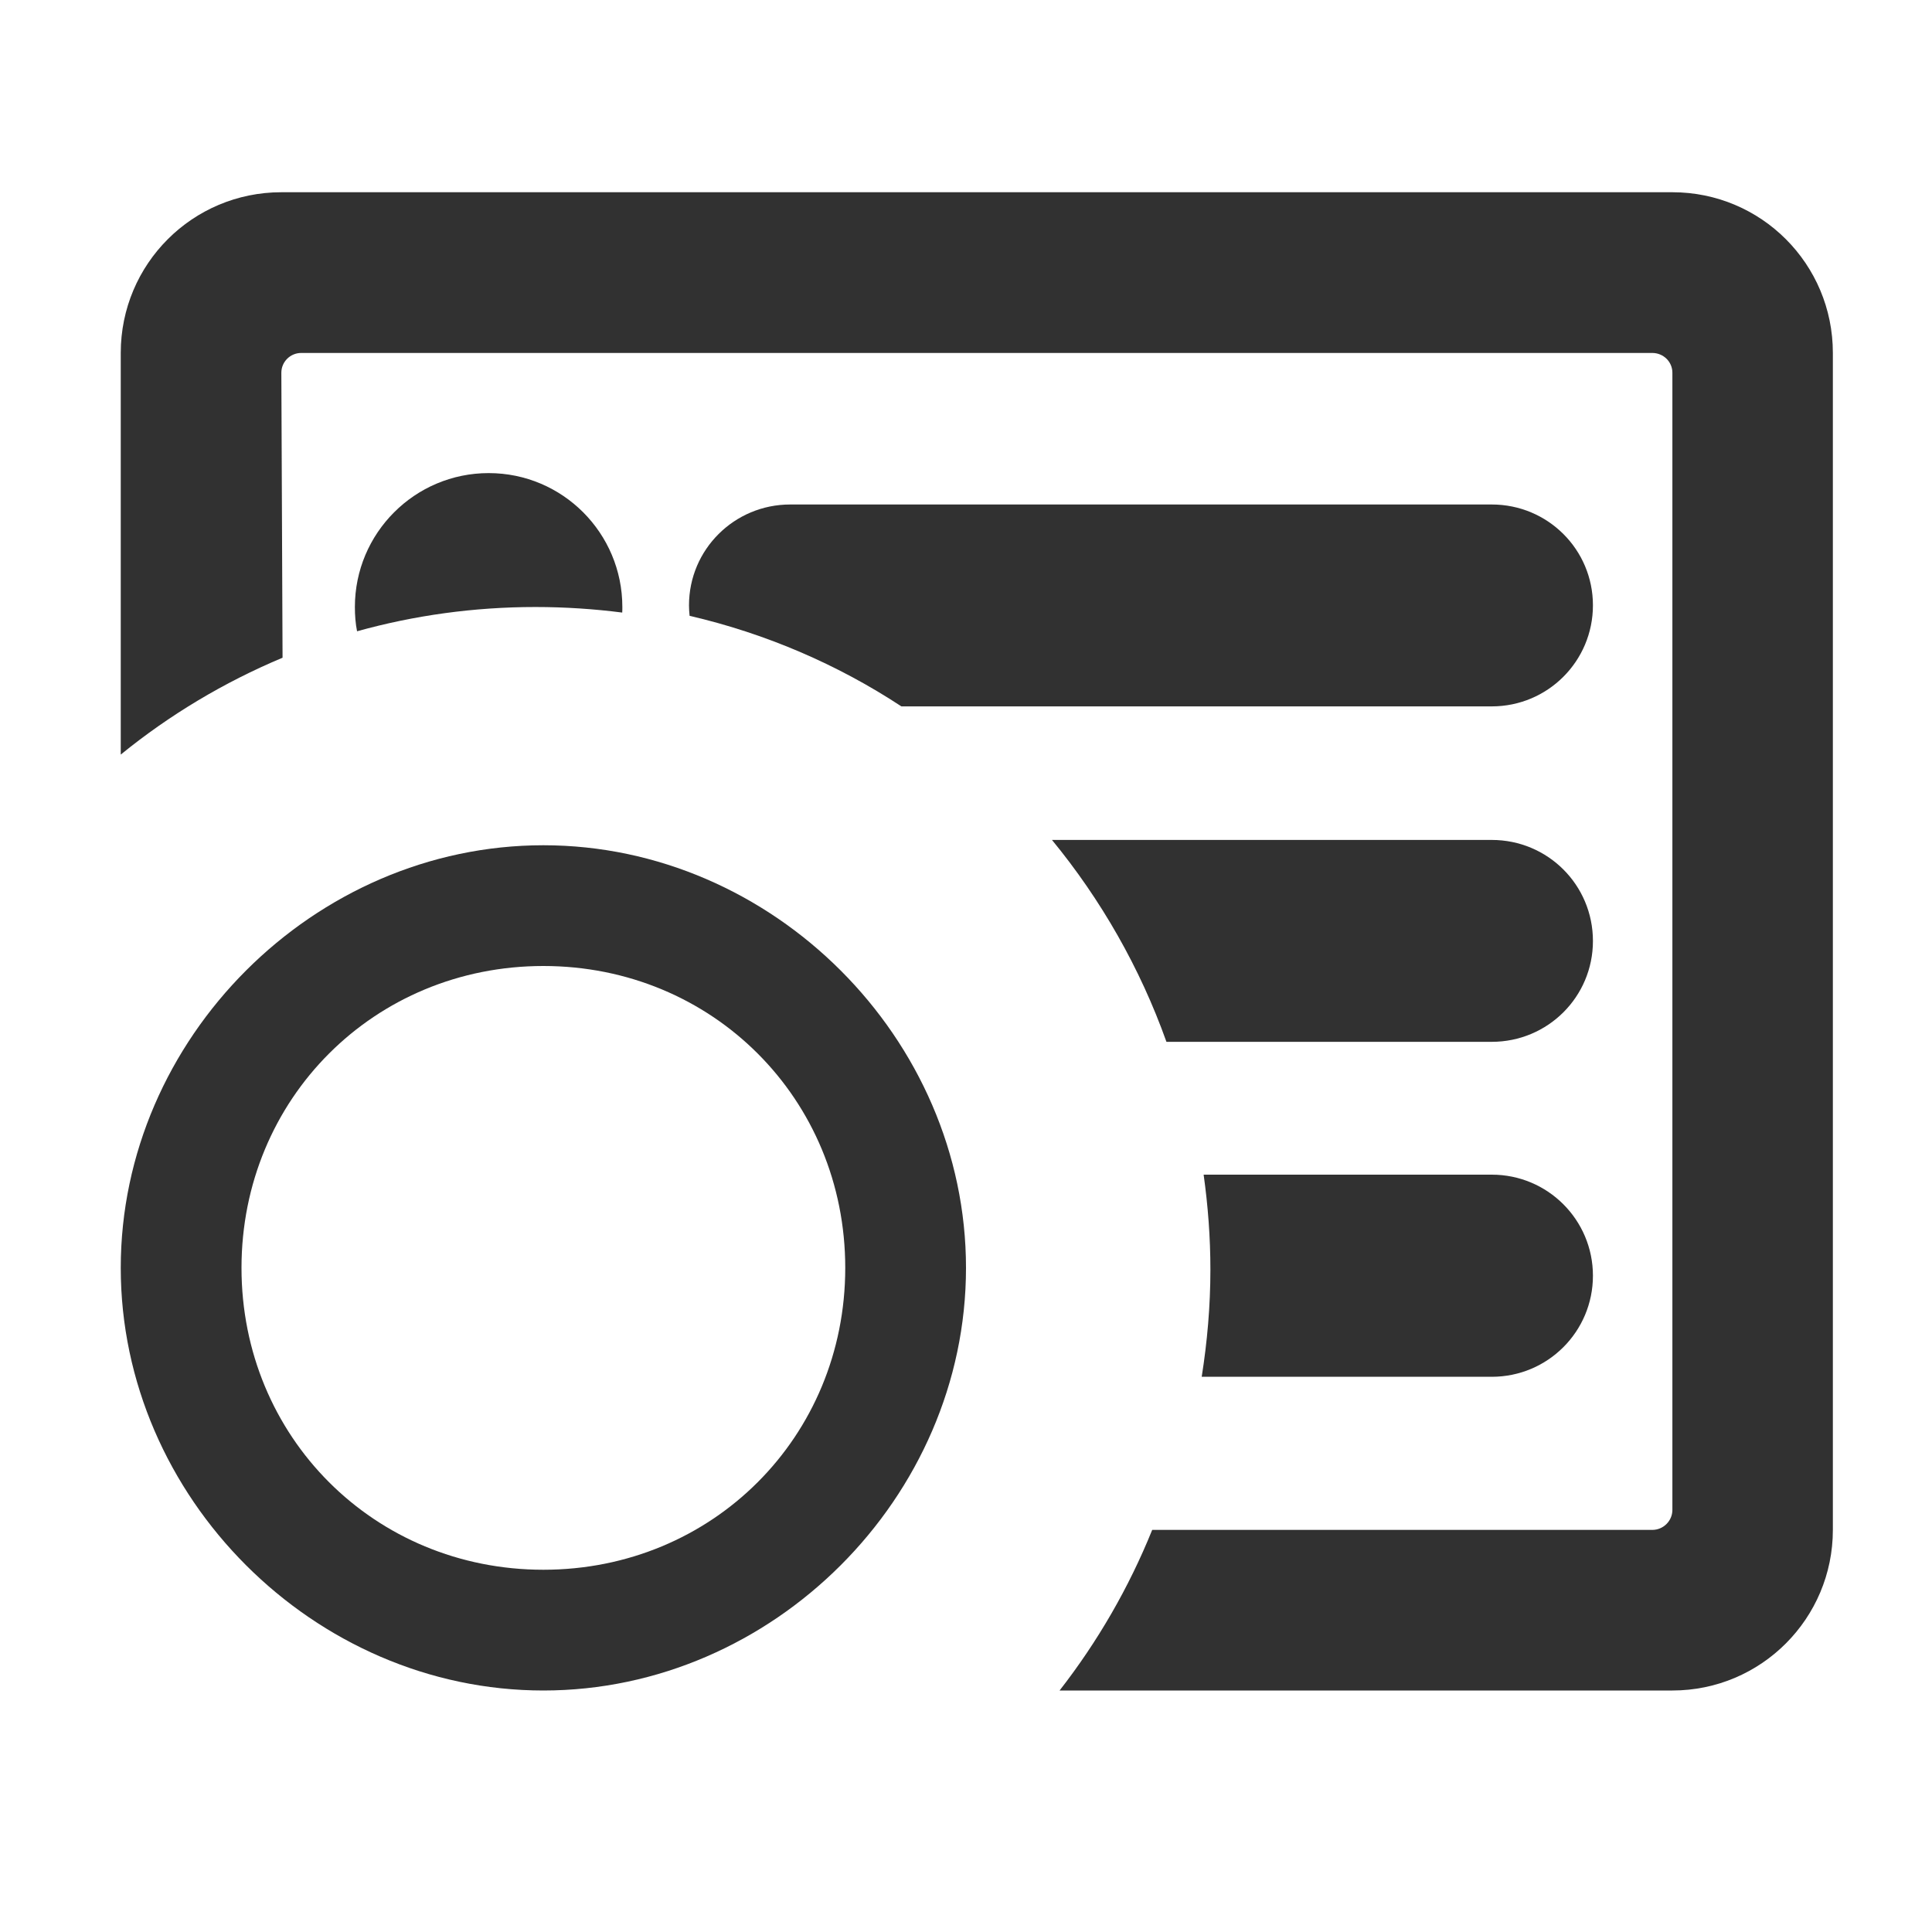
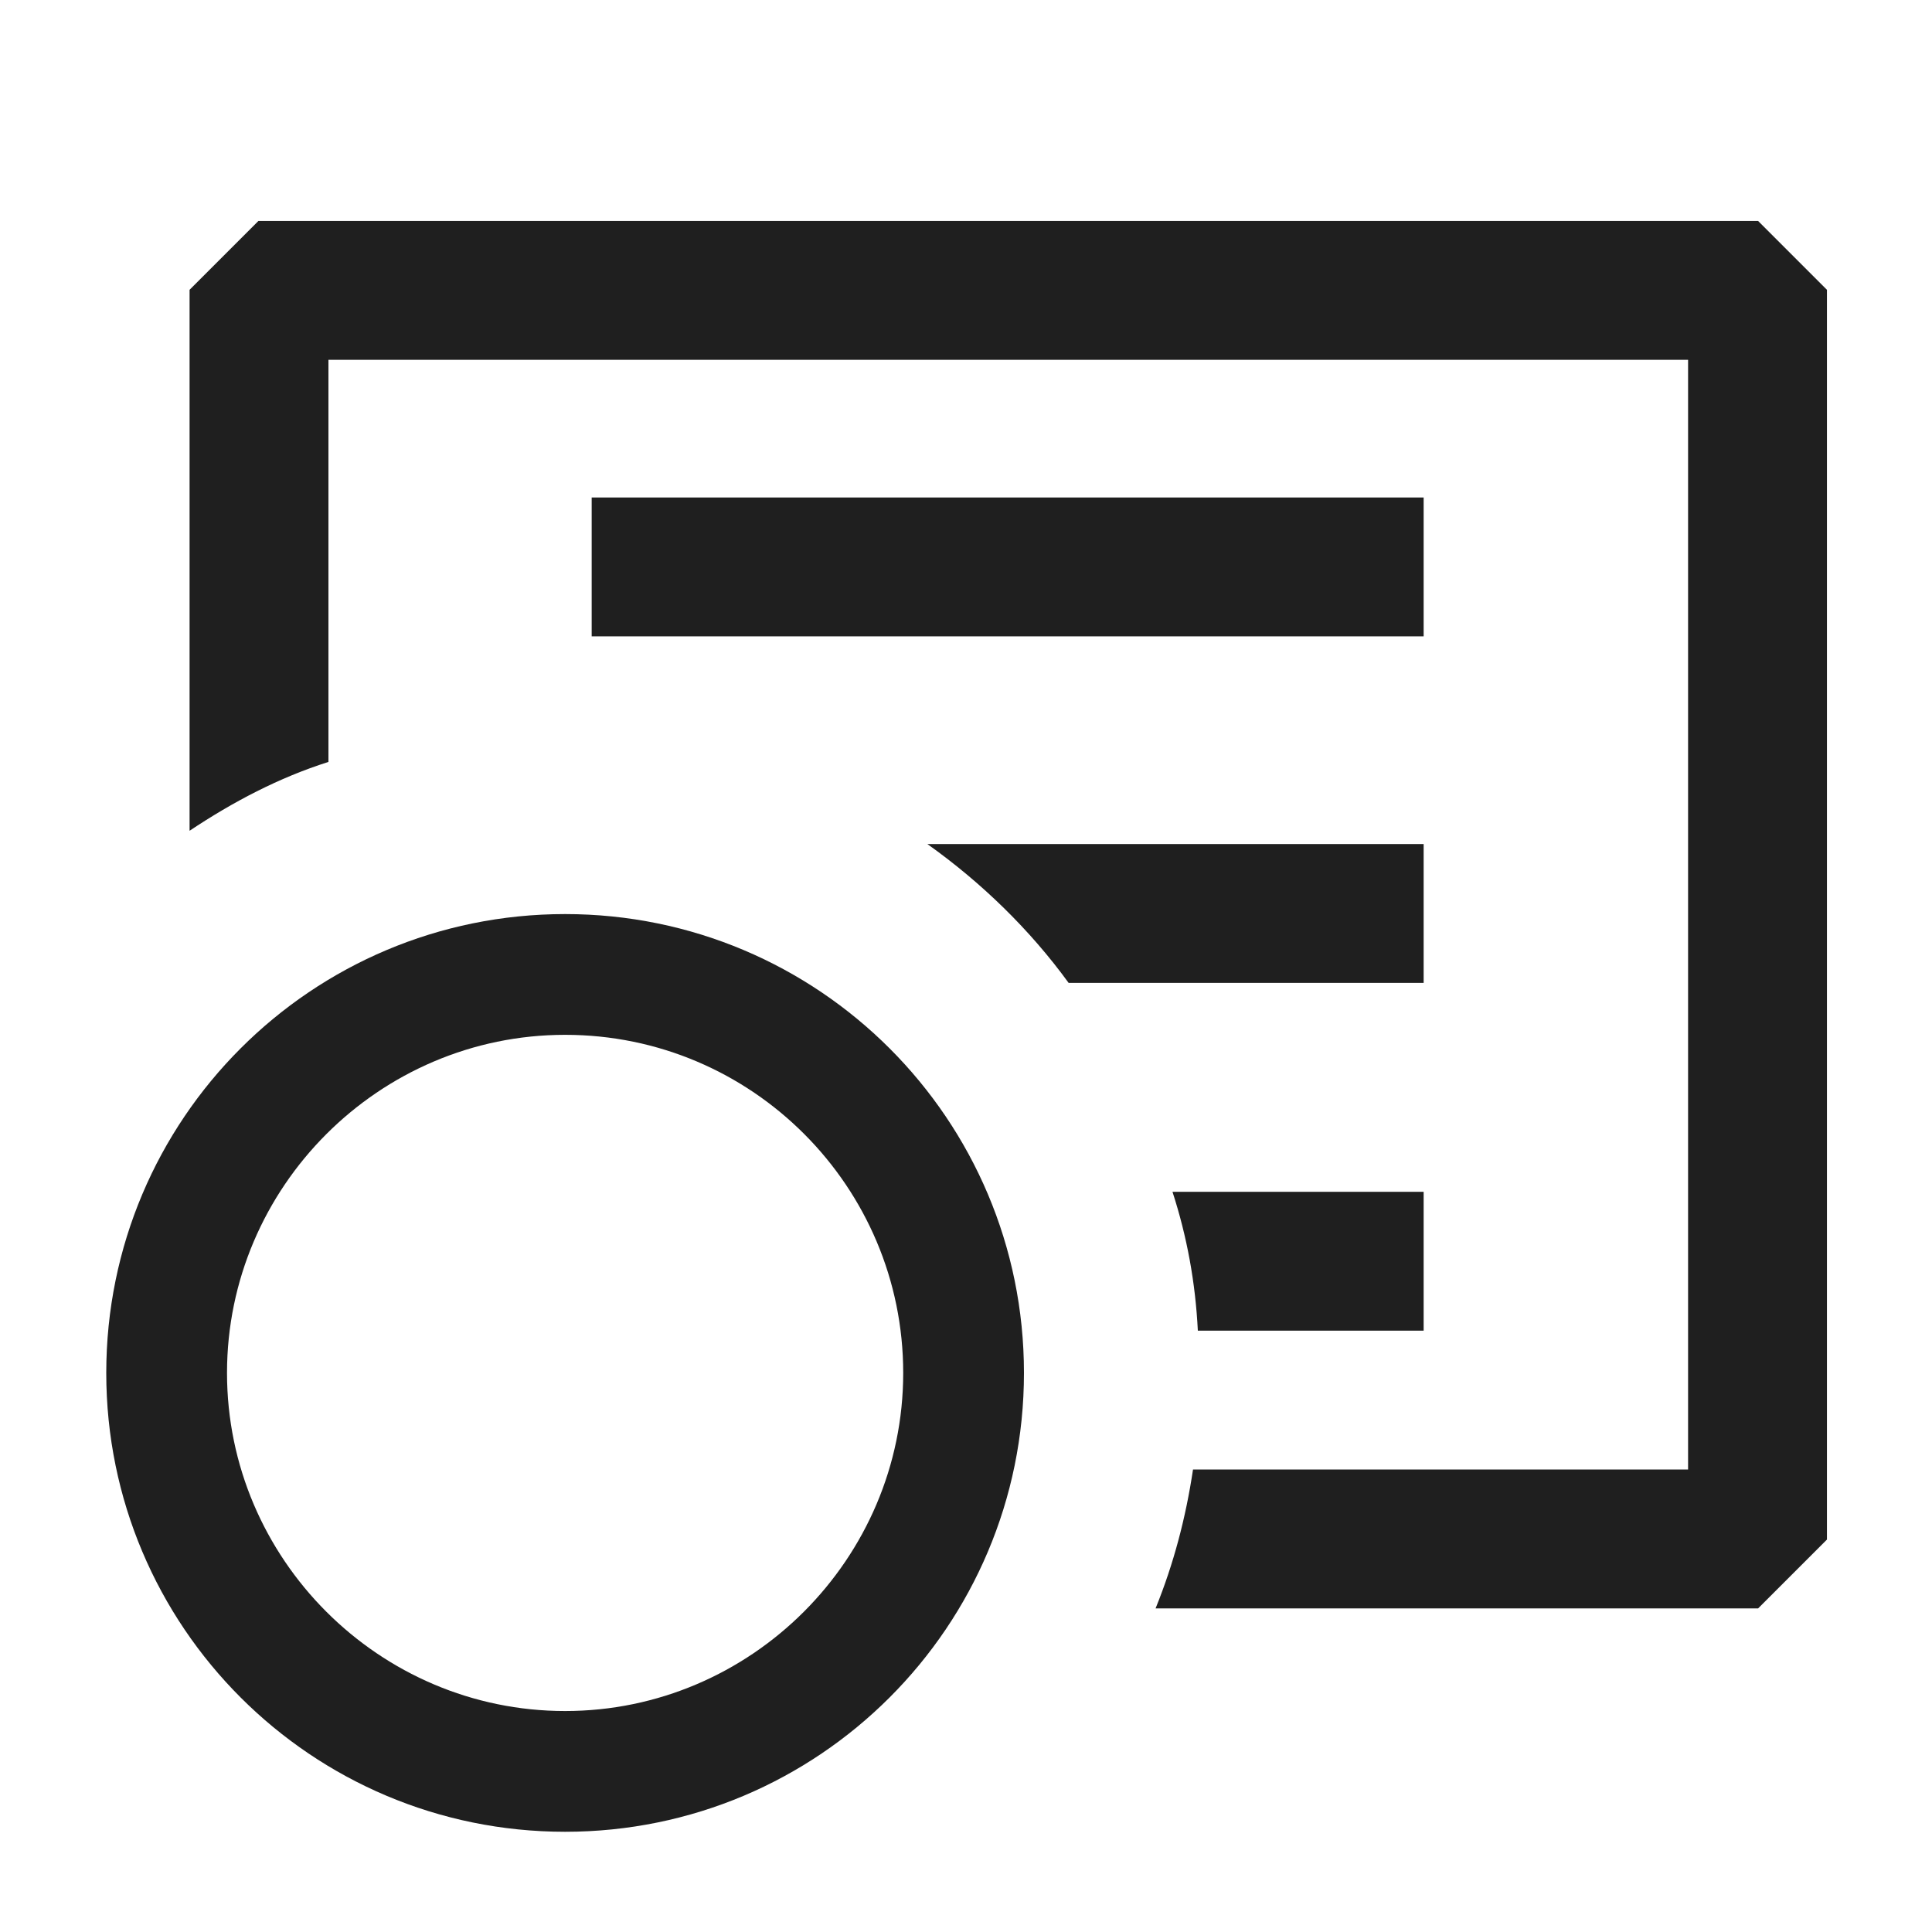
- <svg xmlns="http://www.w3.org/2000/svg" version="1.1" id="Layer_1" x="0px" y="0px" viewBox="0 0 16 16" style="enable-background:new 0 0 16 16;">
+ <svg xmlns="http://www.w3.org/2000/svg" id="Layer_1" viewBox="0 0 16 16">
  <defs>
-     <view id="view-1" viewBox="-18.165 0 16 16">
-       </view>
+     <style>
+       .cls-1 {
+         fill: #1f1f1f;
+       }
+     </style>
  </defs>
-   <style type="text/css">
- 	.st0{fill-rule:evenodd;clip-rule:evenodd;fill:#C5C5C5;}
- 	.st1{fill-rule:evenodd;clip-rule:evenodd;fill:#EB5757;}
- 	.st2{fill:none;stroke:#C5C5C5;stroke-width:0.75;stroke-linecap:round;stroke-linejoin:round;stroke-miterlimit:10;}
- </style>
-   <path class="st1" d="M8,10.5C8,12.4,6.4,14,4.5,14S1,12.4,1,10.5S2.6,7,4.5,7S8,8.6,8,10.5z M4.5,13C5.9,13,7,11.9,7,10.5 S5.9,8,4.5,8S2,9.1,2,10.5S3.1,13,4.5,13z" style="fill: rgb(49, 49, 49);" />
-   <path d="M 5.154 5.027 C 5.154 5.043 5.154 5.058 5.153 5.073 C 4.919 5.043 4.678 5.027 4.434 5.027 C 3.923 5.027 3.427 5.097 2.957 5.228 C 2.944 5.163 2.939 5.095 2.939 5.027 C 2.939 4.415 3.435 3.918 4.047 3.918 C 4.659 3.918 5.154 4.415 5.154 5.027 Z" style="fill: rgb(49, 49, 49);" />
-   <path d="M 15.179 2.923 L 15.179 12.67 C 15.179 13.403 14.585 14 13.85 14 L 8.775 14 C 9.089 13.597 9.348 13.15 9.542 12.67 L 13.683 12.67 C 13.776 12.67 13.85 12.595 13.85 12.504 L 13.85 3.087 C 13.85 2.996 13.776 2.923 13.683 2.923 L 2.495 2.923 C 2.404 2.923 2.33 2.996 2.33 3.087 L 2.34 5.447 C 1.855 5.65 1.403 5.921 1 6.249 L 1 2.923 C 1 2.186 1.595 1.592 2.33 1.592 L 13.85 1.592 C 14.585 1.592 15.179 2.186 15.179 2.923 Z" style="fill: rgb(49, 49, 49);" />
-   <path d="M 6.544 4.178 L 12.354 4.178 C 12.818 4.178 13.192 4.551 13.192 5.013 C 13.192 5.475 12.818 5.85 12.354 5.85 L 7.465 5.85 C 6.937 5.503 6.344 5.247 5.711 5.1 C 5.708 5.072 5.706 5.043 5.706 5.013 C 5.706 4.551 6.081 4.178 6.544 4.178 Z" style="fill: rgb(49, 49, 49);" />
-   <path d="M 12.354 6.956 C 12.818 6.956 13.192 7.329 13.192 7.793 C 13.192 8.255 12.818 8.628 12.354 8.628 L 9.66 8.628 C 9.441 8.014 9.117 7.449 8.712 6.956 Z" style="fill: rgb(49, 49, 49);" />
-   <path d="M 12.354 9.728 C 12.818 9.728 13.192 10.103 13.192 10.565 C 13.192 11.027 12.818 11.402 12.354 11.402 L 9.952 11.402 C 9.998 11.112 10.024 10.815 10.024 10.514 C 10.024 10.248 10.004 9.986 9.968 9.728 Z" style="fill: rgb(49, 49, 49);" />
+   <path class="cls-1" d="M4.68,8.57c1.55,0,2.8,1.26,2.8,2.8s-1.26,2.8-2.8,2.8-2.8-1.26-2.8-2.8,1.26-2.8,2.8-2.8M4.68,7.57c-2.1,0-3.8,1.7-3.8,3.8s1.7,3.8,3.8,3.8,3.8-1.7,3.8-3.8-1.7-3.8-3.8-3.8h0Z" />
+   <g>
+     <path class="cls-1" d="M14.55,1.83H2.14l-.57.57v4.48c.36-.24.74-.44,1.15-.57v-3.33h11.26v9.19h-4.1c-.06.4-.16.78-.31,1.15h4.99l.57-.57V2.4l-.57-.57Z" />
+     <path class="cls-1" d="M11.79,6.99v1.15h-2.94c-.32-.44-.72-.83-1.17-1.15h4.11Z" />
+     <path class="cls-1" d="M11.79,9.87v1.15h-1.87c-.02-.4-.09-.78-.21-1.15h2.08Z" />
+     <rect class="cls-1" x="4.9" y="4.12" width="6.89" height="1.15" />
+   </g>
</svg>
